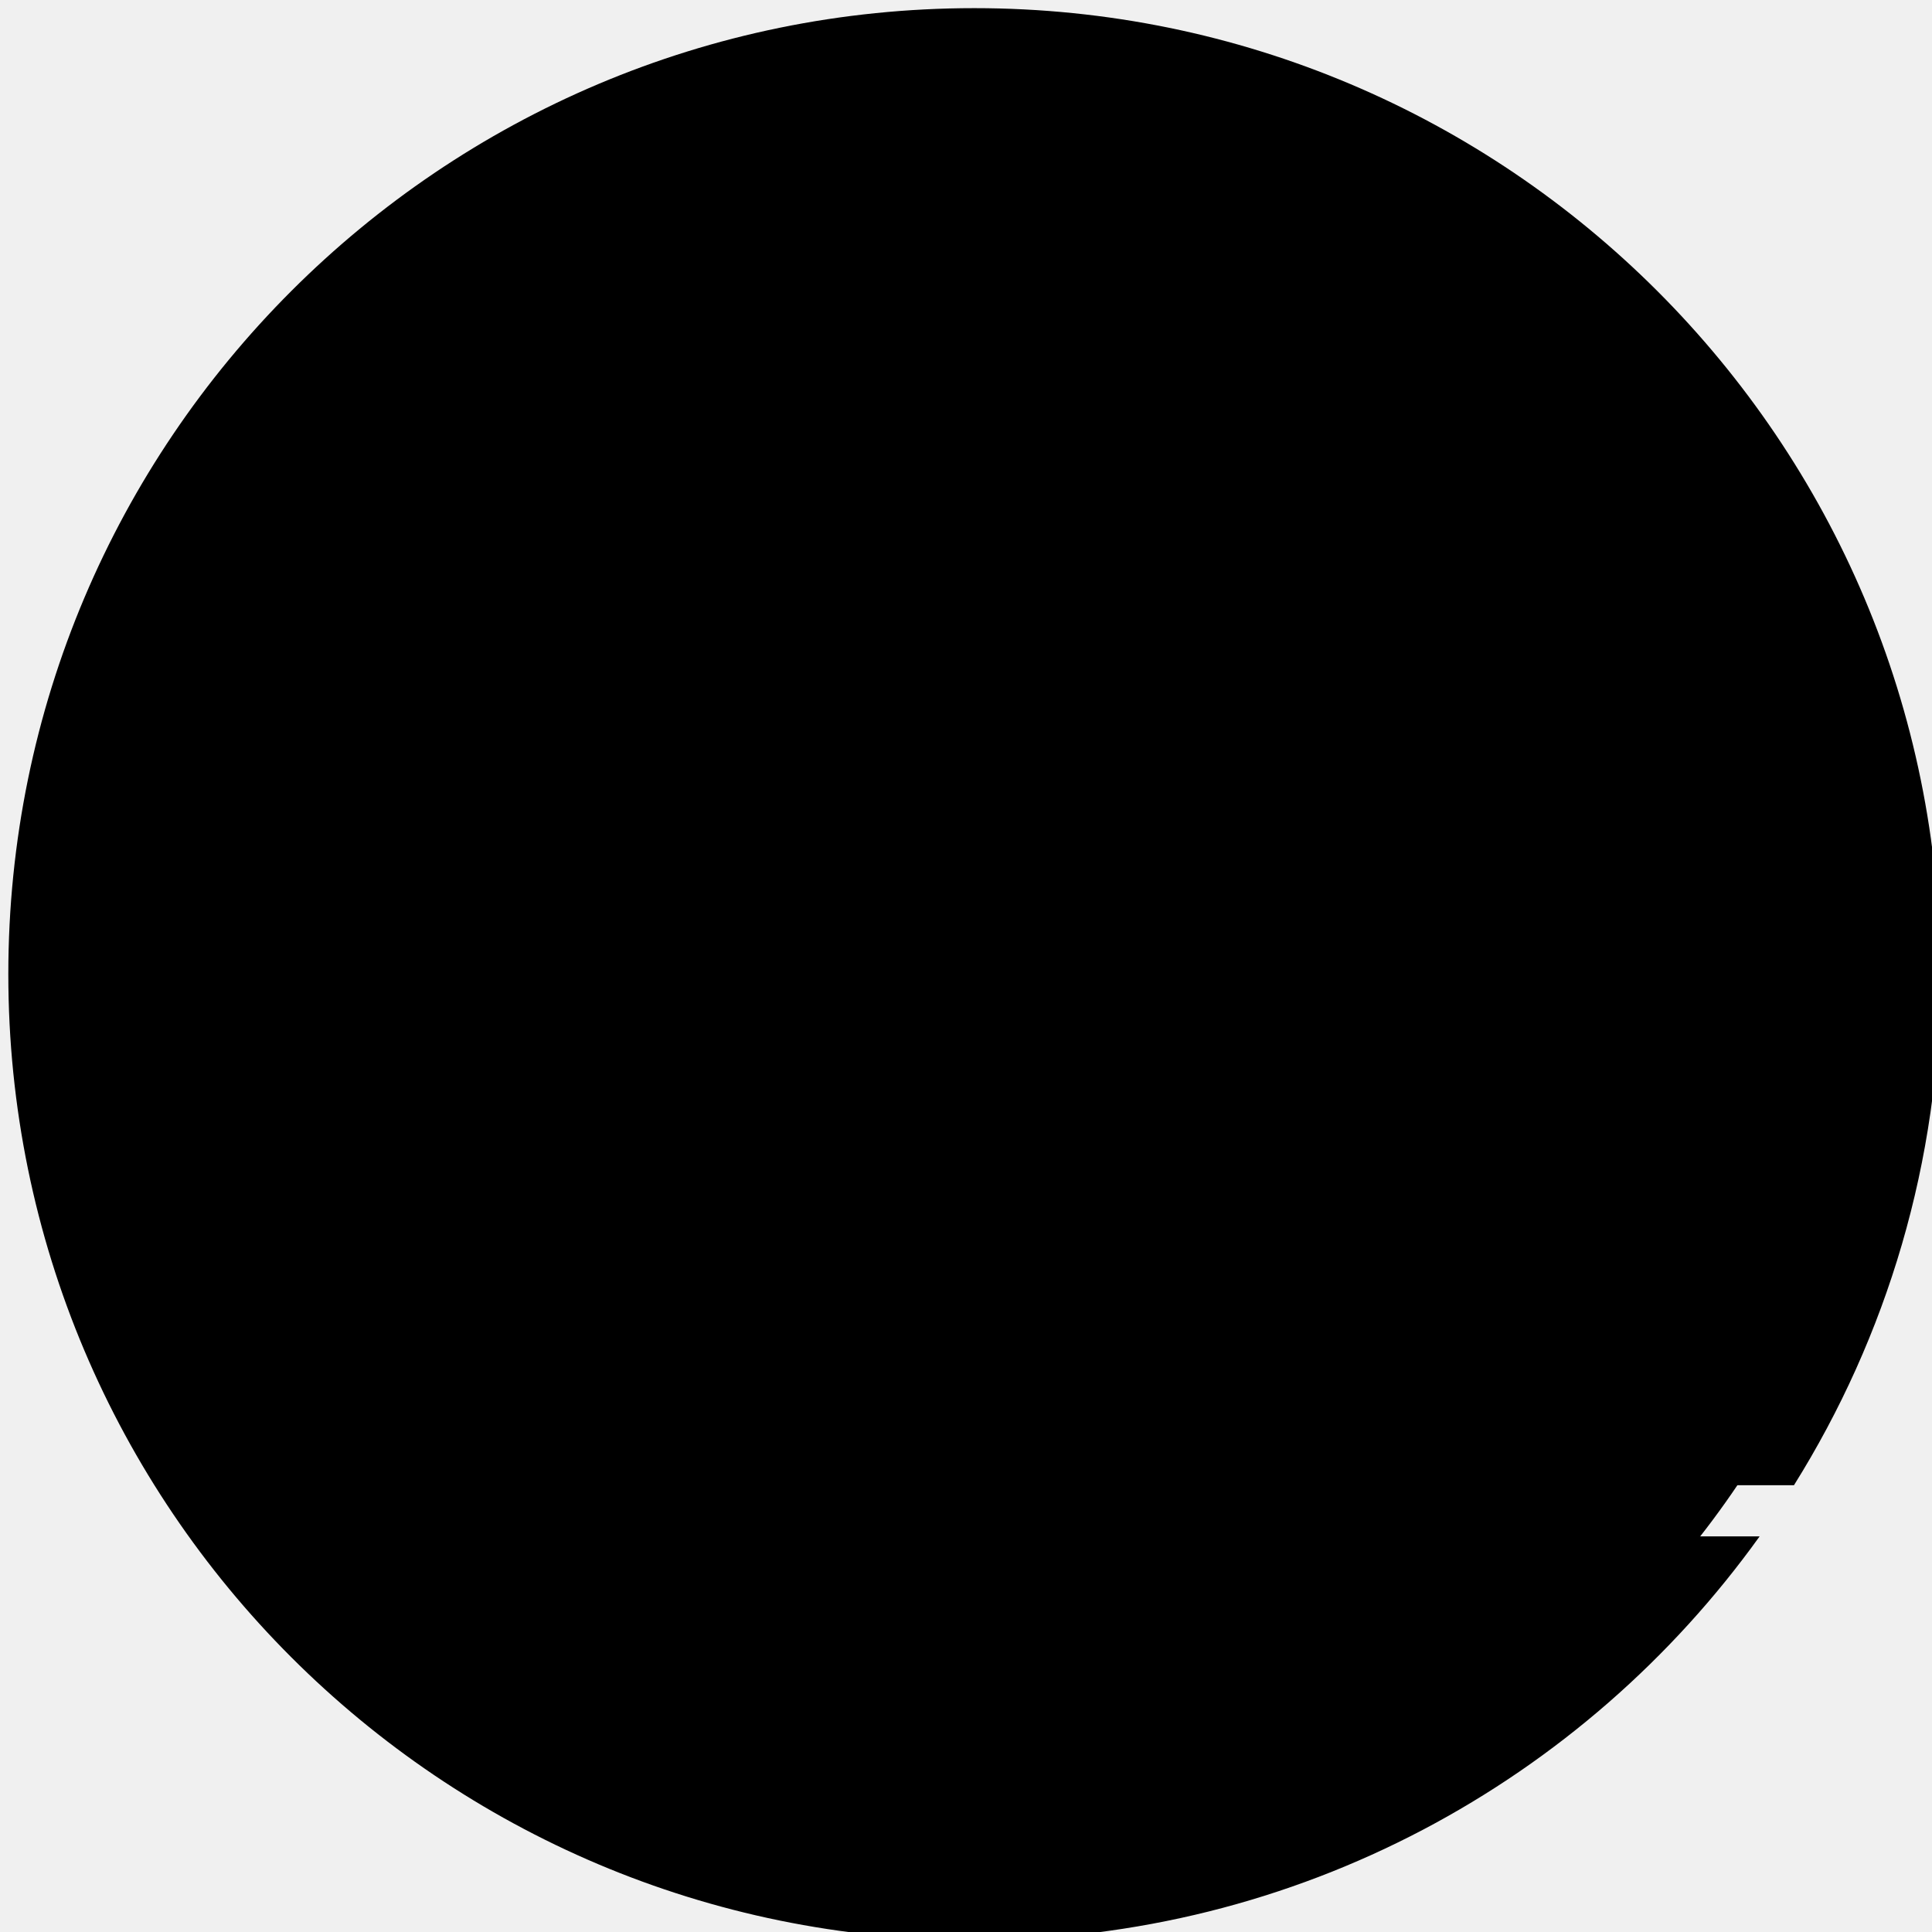
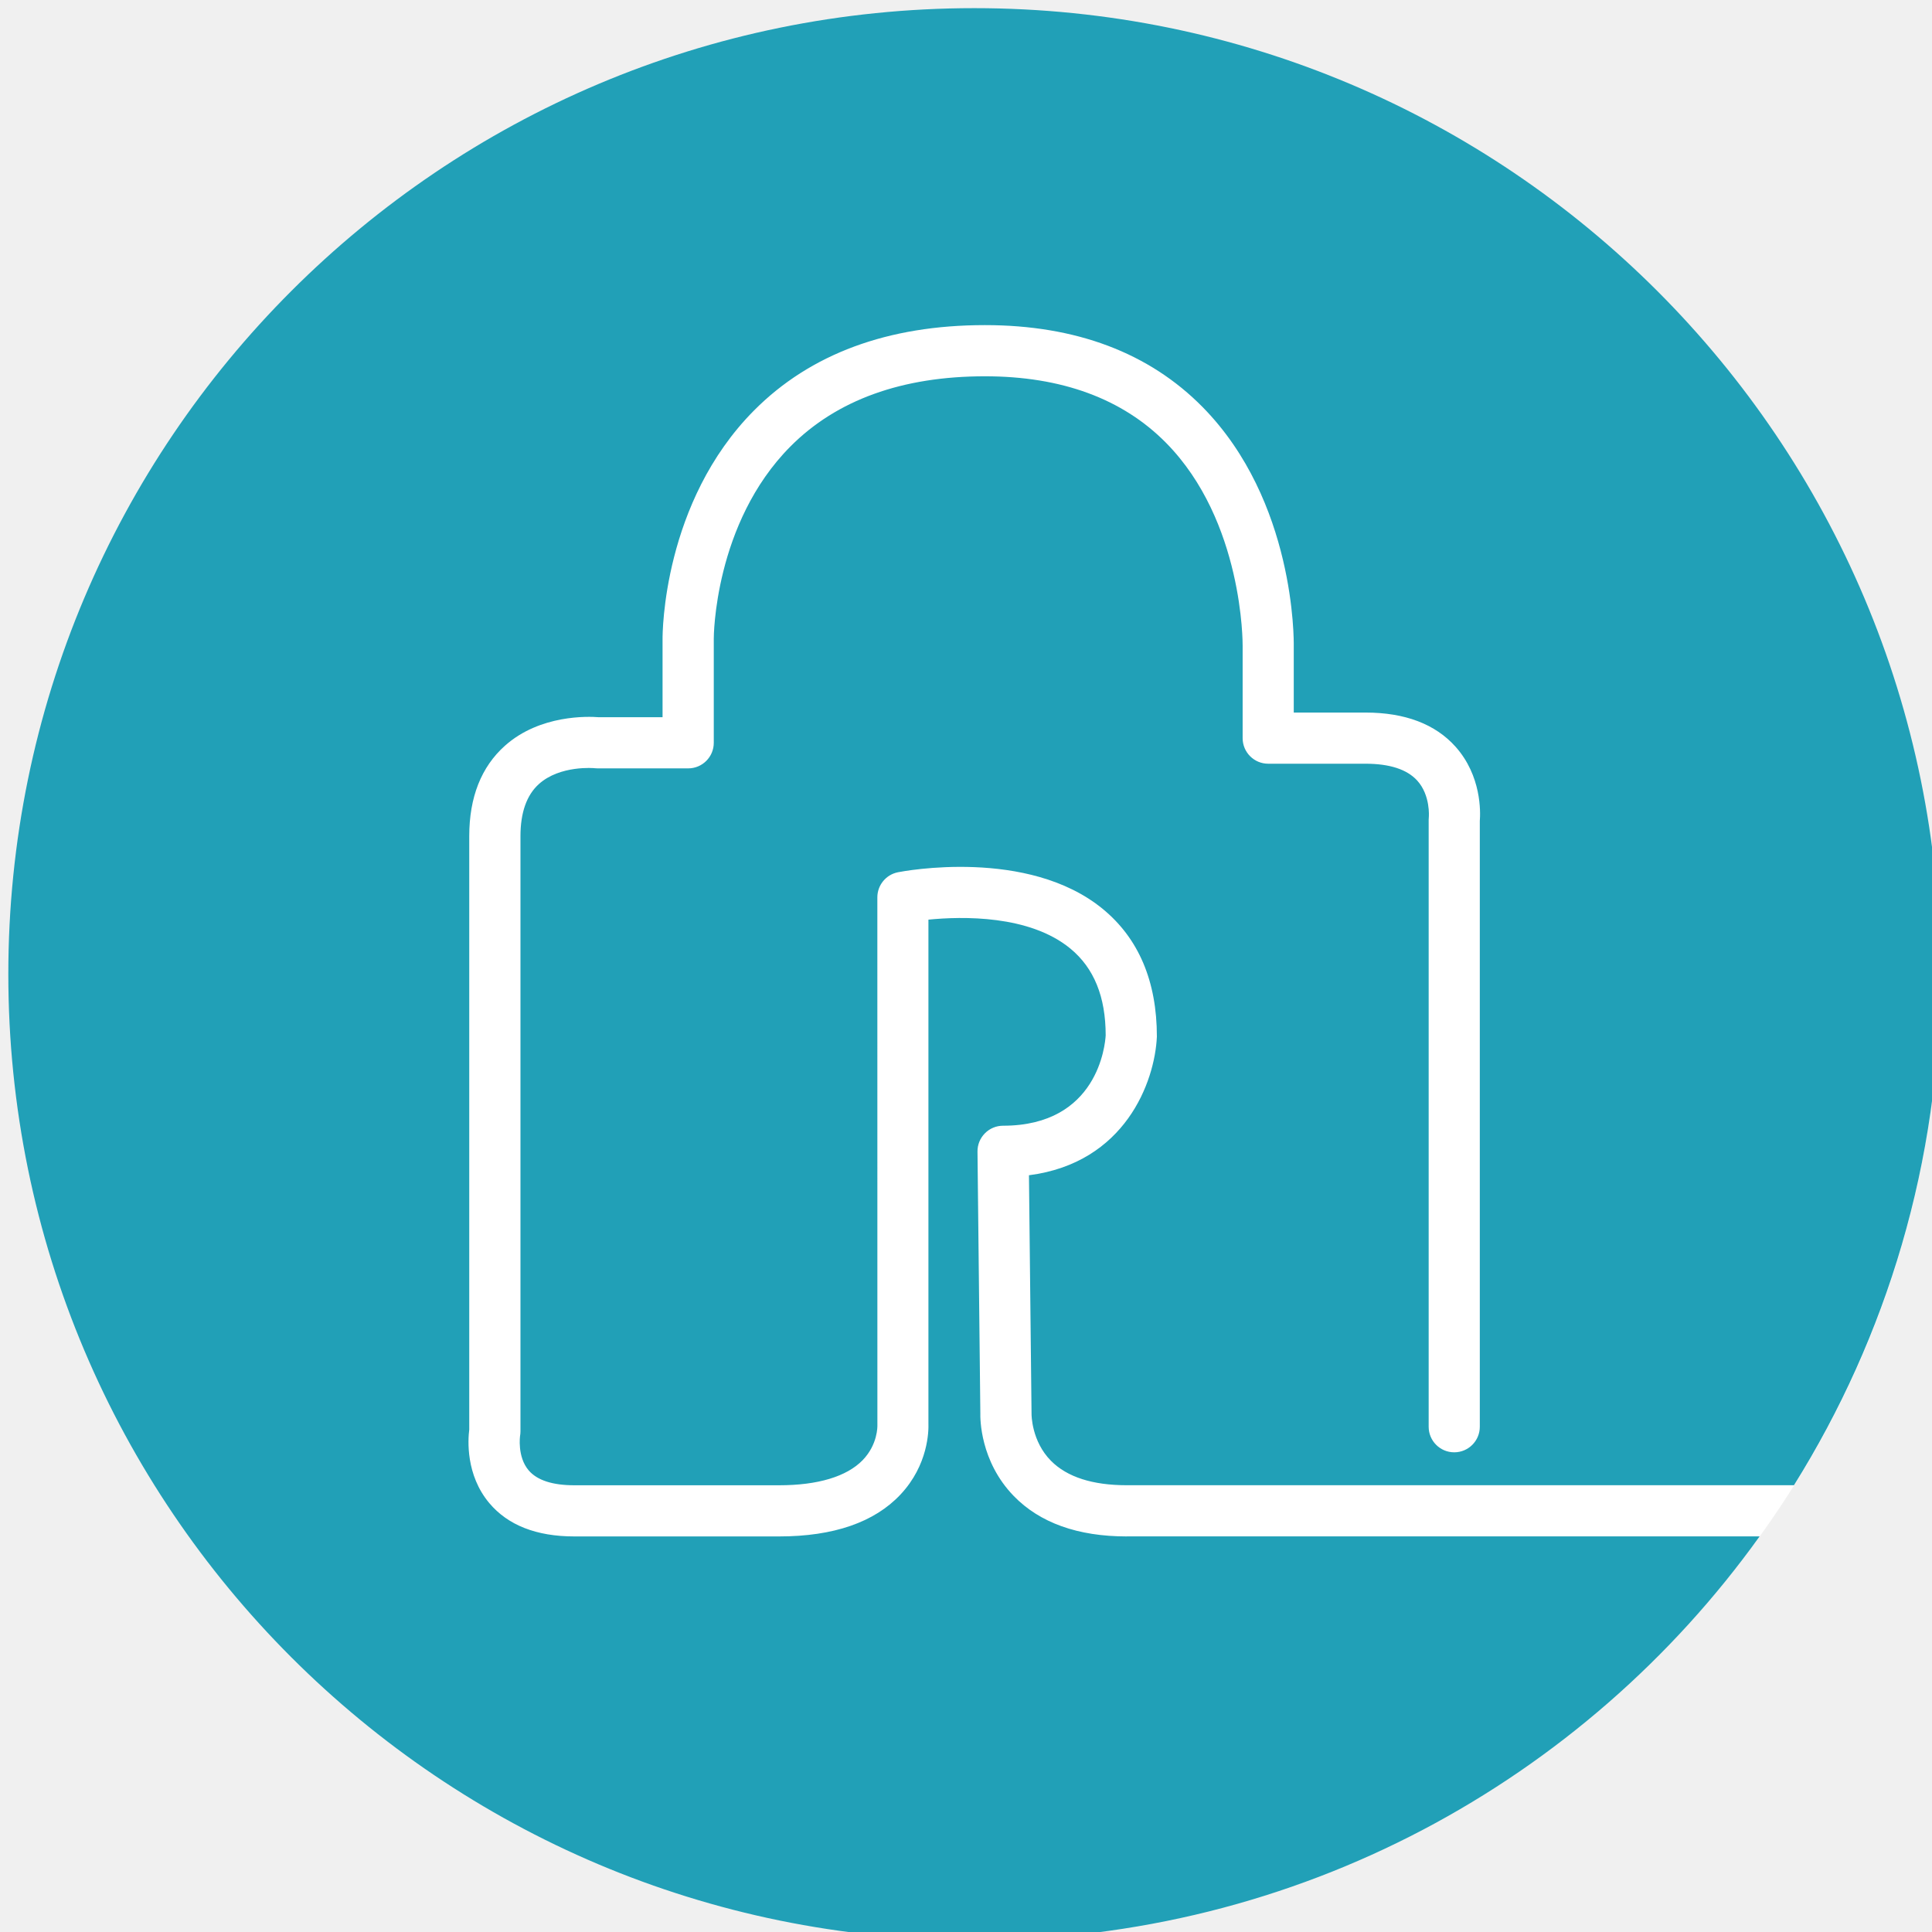
- <svg xmlns="http://www.w3.org/2000/svg" id="svg3264" viewBox="0 0 64 64" version="1.1" fill="%2321a0b7">
-   <ellipse id="path3342" rx="29.863" stroke="%23fff" ry="29.974" cy="32.407" cx="32.814" stroke-width="3.153" fill="%23fff" />
+ <svg xmlns="http://www.w3.org/2000/svg" id="svg3264" viewBox="0 0 64 64" version="1.1" fill="#21a0b7">
+   <ellipse id="path3342" rx="29.863" stroke="#fff" ry="29.974" cy="32.407" cx="32.814" stroke-width="3.153" fill="#fff" />
  <g id="layer1" transform="translate(-7.322 -8.1356)">
    <g id="g135" transform="matrix(.66484 0 0 .66484 -359.63 -164.76)">
      <path id="path137" d="m608.08 336.61c-2.437 0-4.33-0.678-5.627-2.013-1.686-1.736-1.673-3.882-1.666-4.121l-0.142-13.041c-0.004-0.34 0.129-0.668 0.368-0.91 0.239-0.243 0.566-0.379 0.906-0.379 4.723 0 5.088-4.044 5.113-4.505-0.001-1.913-0.577-3.348-1.76-4.322-2.044-1.683-5.393-1.607-7.072-1.441v25.11c0.013 0.367-0.007 2.056-1.388 3.53-1.301 1.388-3.337 2.092-6.053 2.092h-10.206c-1.883 0-3.306-0.559-4.232-1.66-1.182-1.407-1.065-3.151-1-3.664v-29.567c0-1.937 0.598-3.452 1.777-4.505 1.752-1.565 4.174-1.462 4.671-1.422h3.184v-3.909c-0.001-0.268 0.013-6.804 4.561-11.378 2.803-2.82 6.672-4.25 11.5-4.25 4.534 0 8.186 1.377 10.856 4.092 4.602 4.683 4.537 11.613 4.533 11.906v3.307h3.576c1.968 0 3.479 0.574 4.488 1.705 1.291 1.448 1.242 3.246 1.206 3.698v30.182c0 0.704-0.57 1.274-1.274 1.274s-1.274-0.57-1.274-1.274v-30.24c0-0.049 0.003-0.097 0.008-0.145 0 0 0.091-1.077-0.58-1.813-0.507-0.556-1.373-0.838-2.573-0.838h-4.85c-0.704 0-1.274-0.57-1.274-1.274v-4.603c0.001-0.081 0.04-6.204-3.815-10.11-2.171-2.201-5.207-3.317-9.025-3.317-4.124 0-7.385 1.177-9.692 3.497-3.809 3.831-3.82 9.517-3.819 9.574v5.191c0 0.704-0.571 1.274-1.274 1.274h-4.515c-0.048 0-0.096-0.003-0.144-0.008-0.01-0.004-1.727-0.164-2.784 0.792-0.607 0.548-0.915 1.421-0.915 2.594v29.658c0 0.074-0.007 0.147-0.019 0.219 0 0-0.153 1.045 0.431 1.726 0.421 0.49 1.185 0.739 2.271 0.739h10.206c1.929 0 3.369-0.434 4.164-1.254 0.752-0.778 0.732-1.689 0.731-1.727l-0.002-26.313c0-0.608 0.43-1.132 1.026-1.25 0.262-0.051 6.471-1.239 10.206 1.828 1.789 1.468 2.696 3.609 2.696 6.36-0.101 2.264-1.587 6.294-6.374 6.909l0.129 11.884c-0.001 0.052-0.001 1.366 0.969 2.345 0.8 0.807 2.07 1.216 3.776 1.216h33.243c4.616-7.388 7.293-16.112 7.293-25.465 0-26.583-21.549-48.132-48.132-48.132s-48.132 21.549-48.132 48.132 21.549 48.132 48.132 48.132c16.129 0 30.394-7.941 39.128-20.118h-31.535z" />
    </g>
  </g>
</svg>
